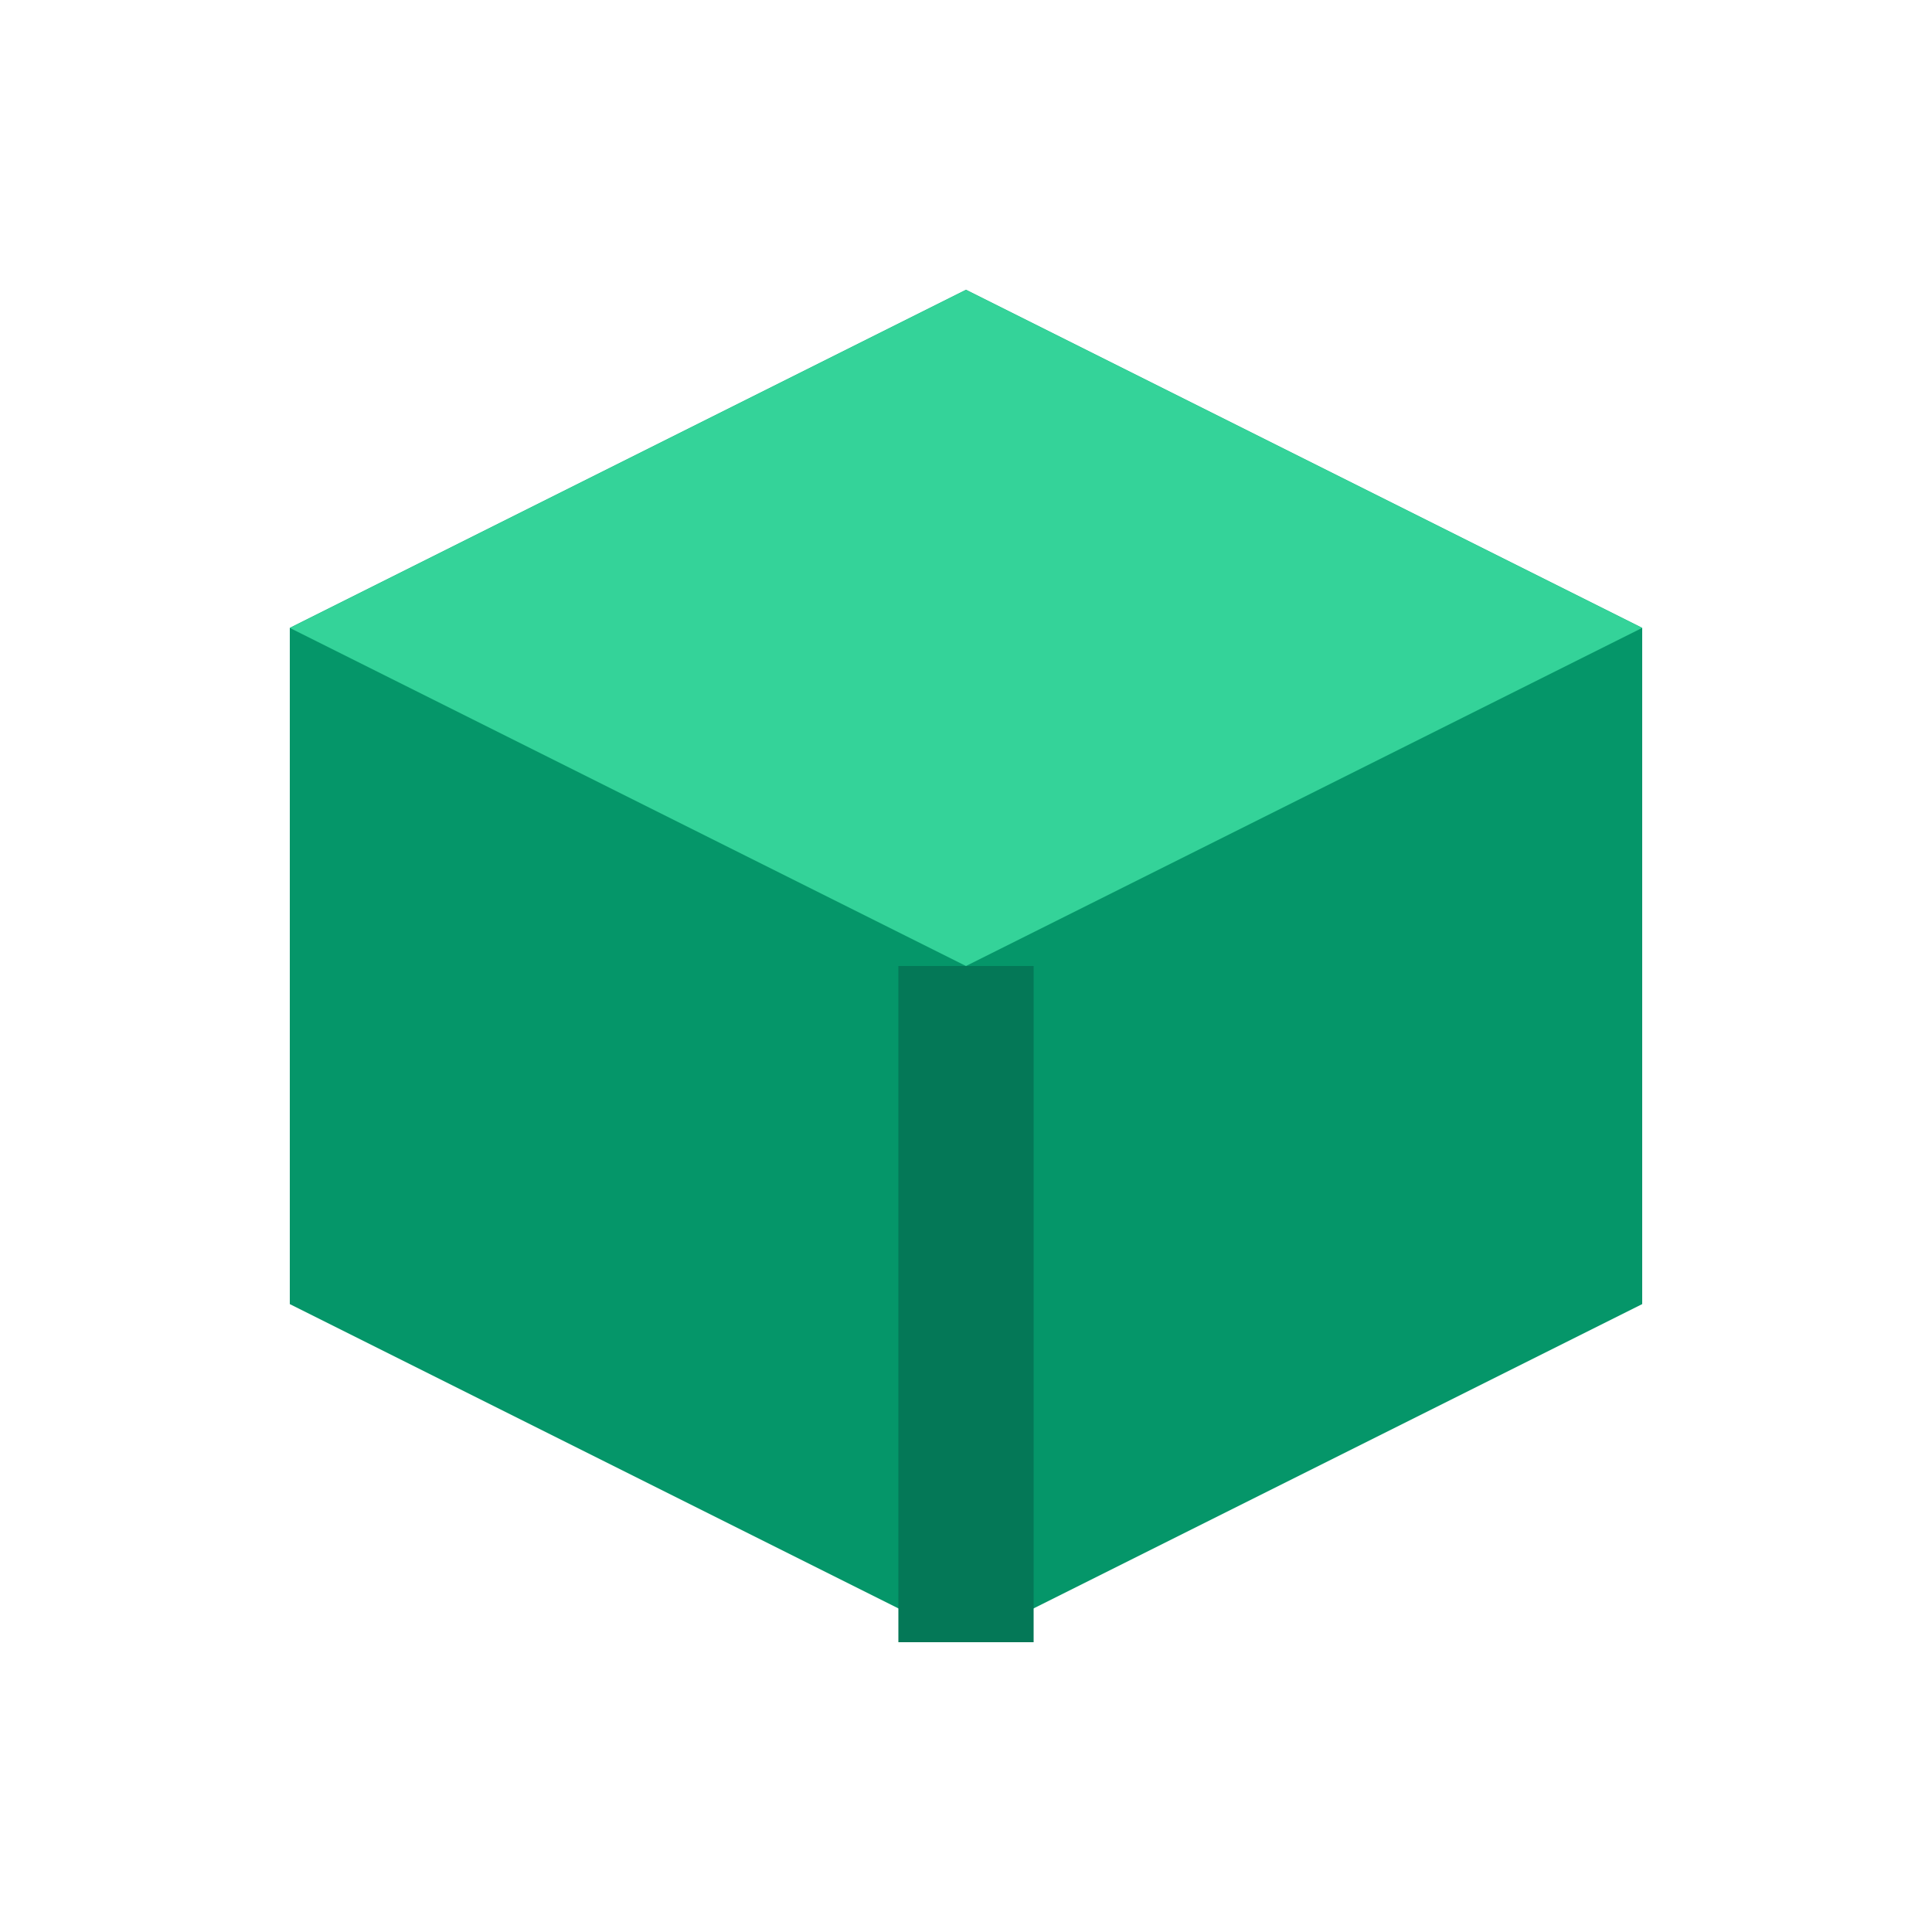
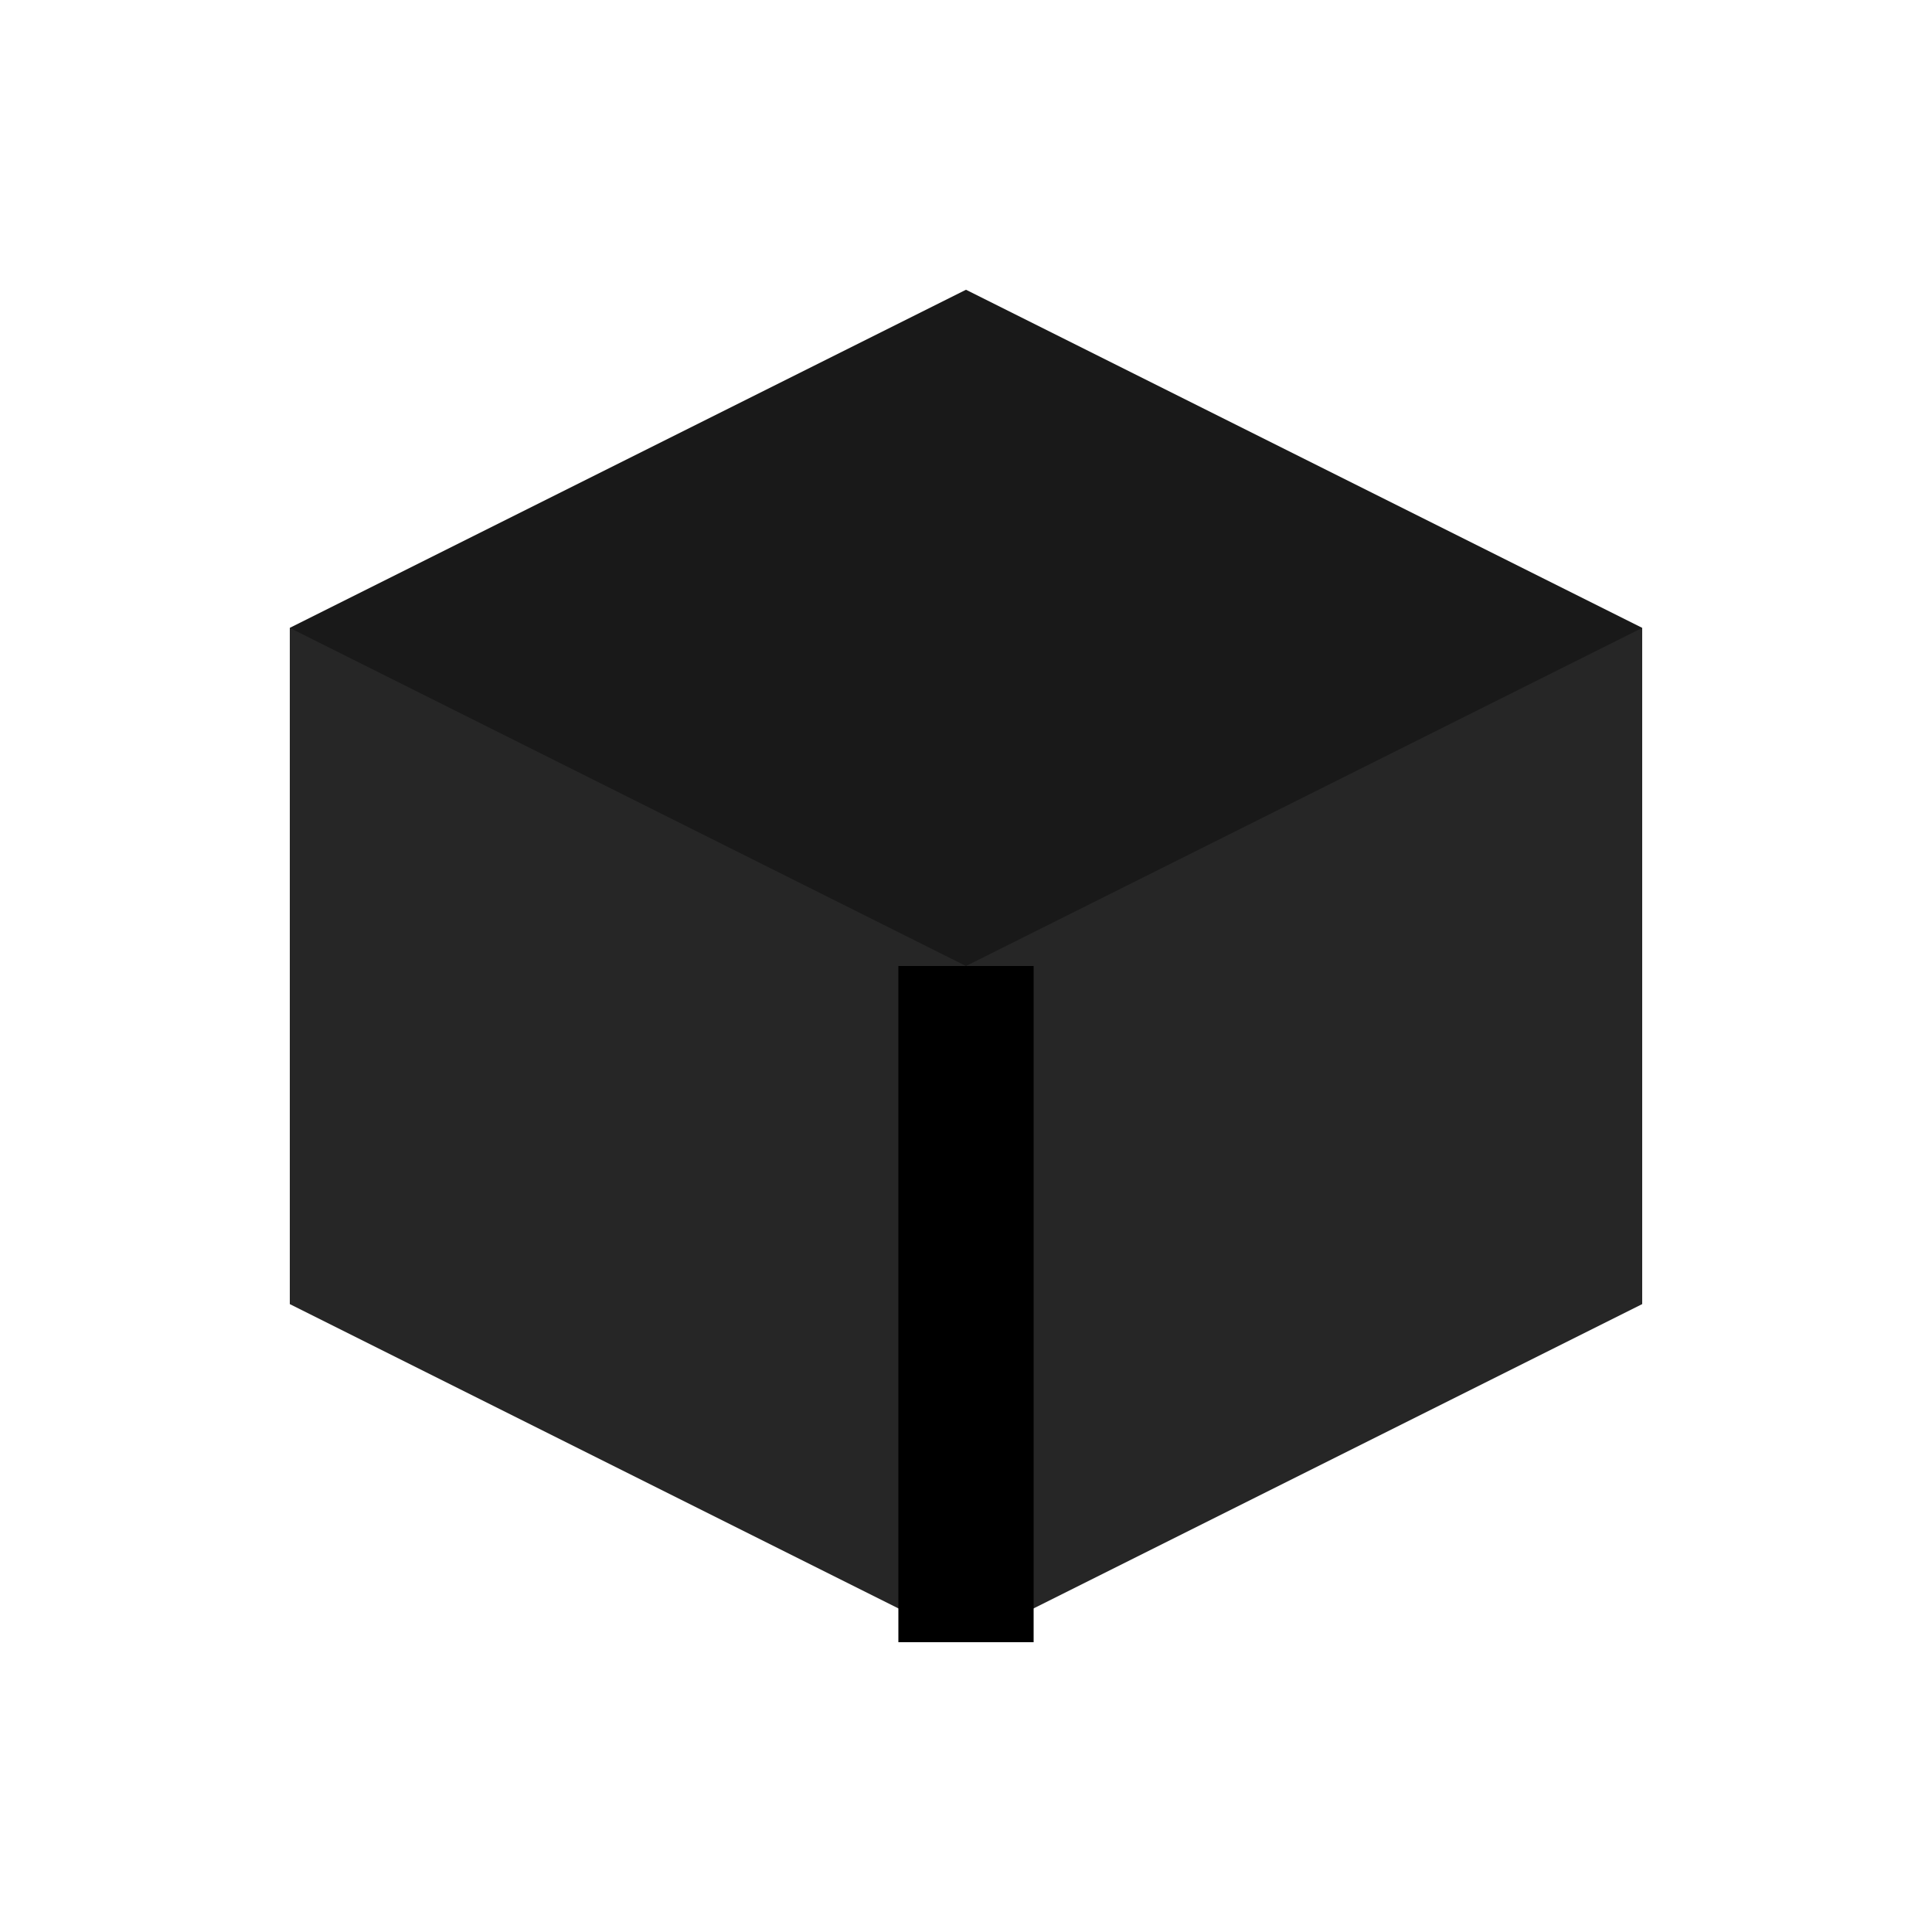
<svg xmlns="http://www.w3.org/2000/svg" viewBox="0 0 20 20" width="16" height="16" fill="none">
-   <path d="M10 3L17 6.5V13.5L10 17L3 13.5V6.5L10 3Z" fill="#059669" />
-   <path d="M10 3L17 6.5L10 10L3 6.5L10 3Z" fill="#34D399" />
-   <line x1="10" y1="10" x2="10" y2="17" stroke="#047857" stroke-width="1.4" />
+   <path d="M10 3L17 6.5V13.5L10 17L3 13.5V6.5L10 3Z" fill="currentColor" fill-opacity="0.85" />
+   <path d="M10 3L17 6.5L10 10L3 6.5L10 3Z" fill="currentColor" fill-opacity="0.35" />
+   <line x1="10" y1="10" x2="10" y2="17" stroke="currentColor" stroke-width="1.4" />
</svg>
